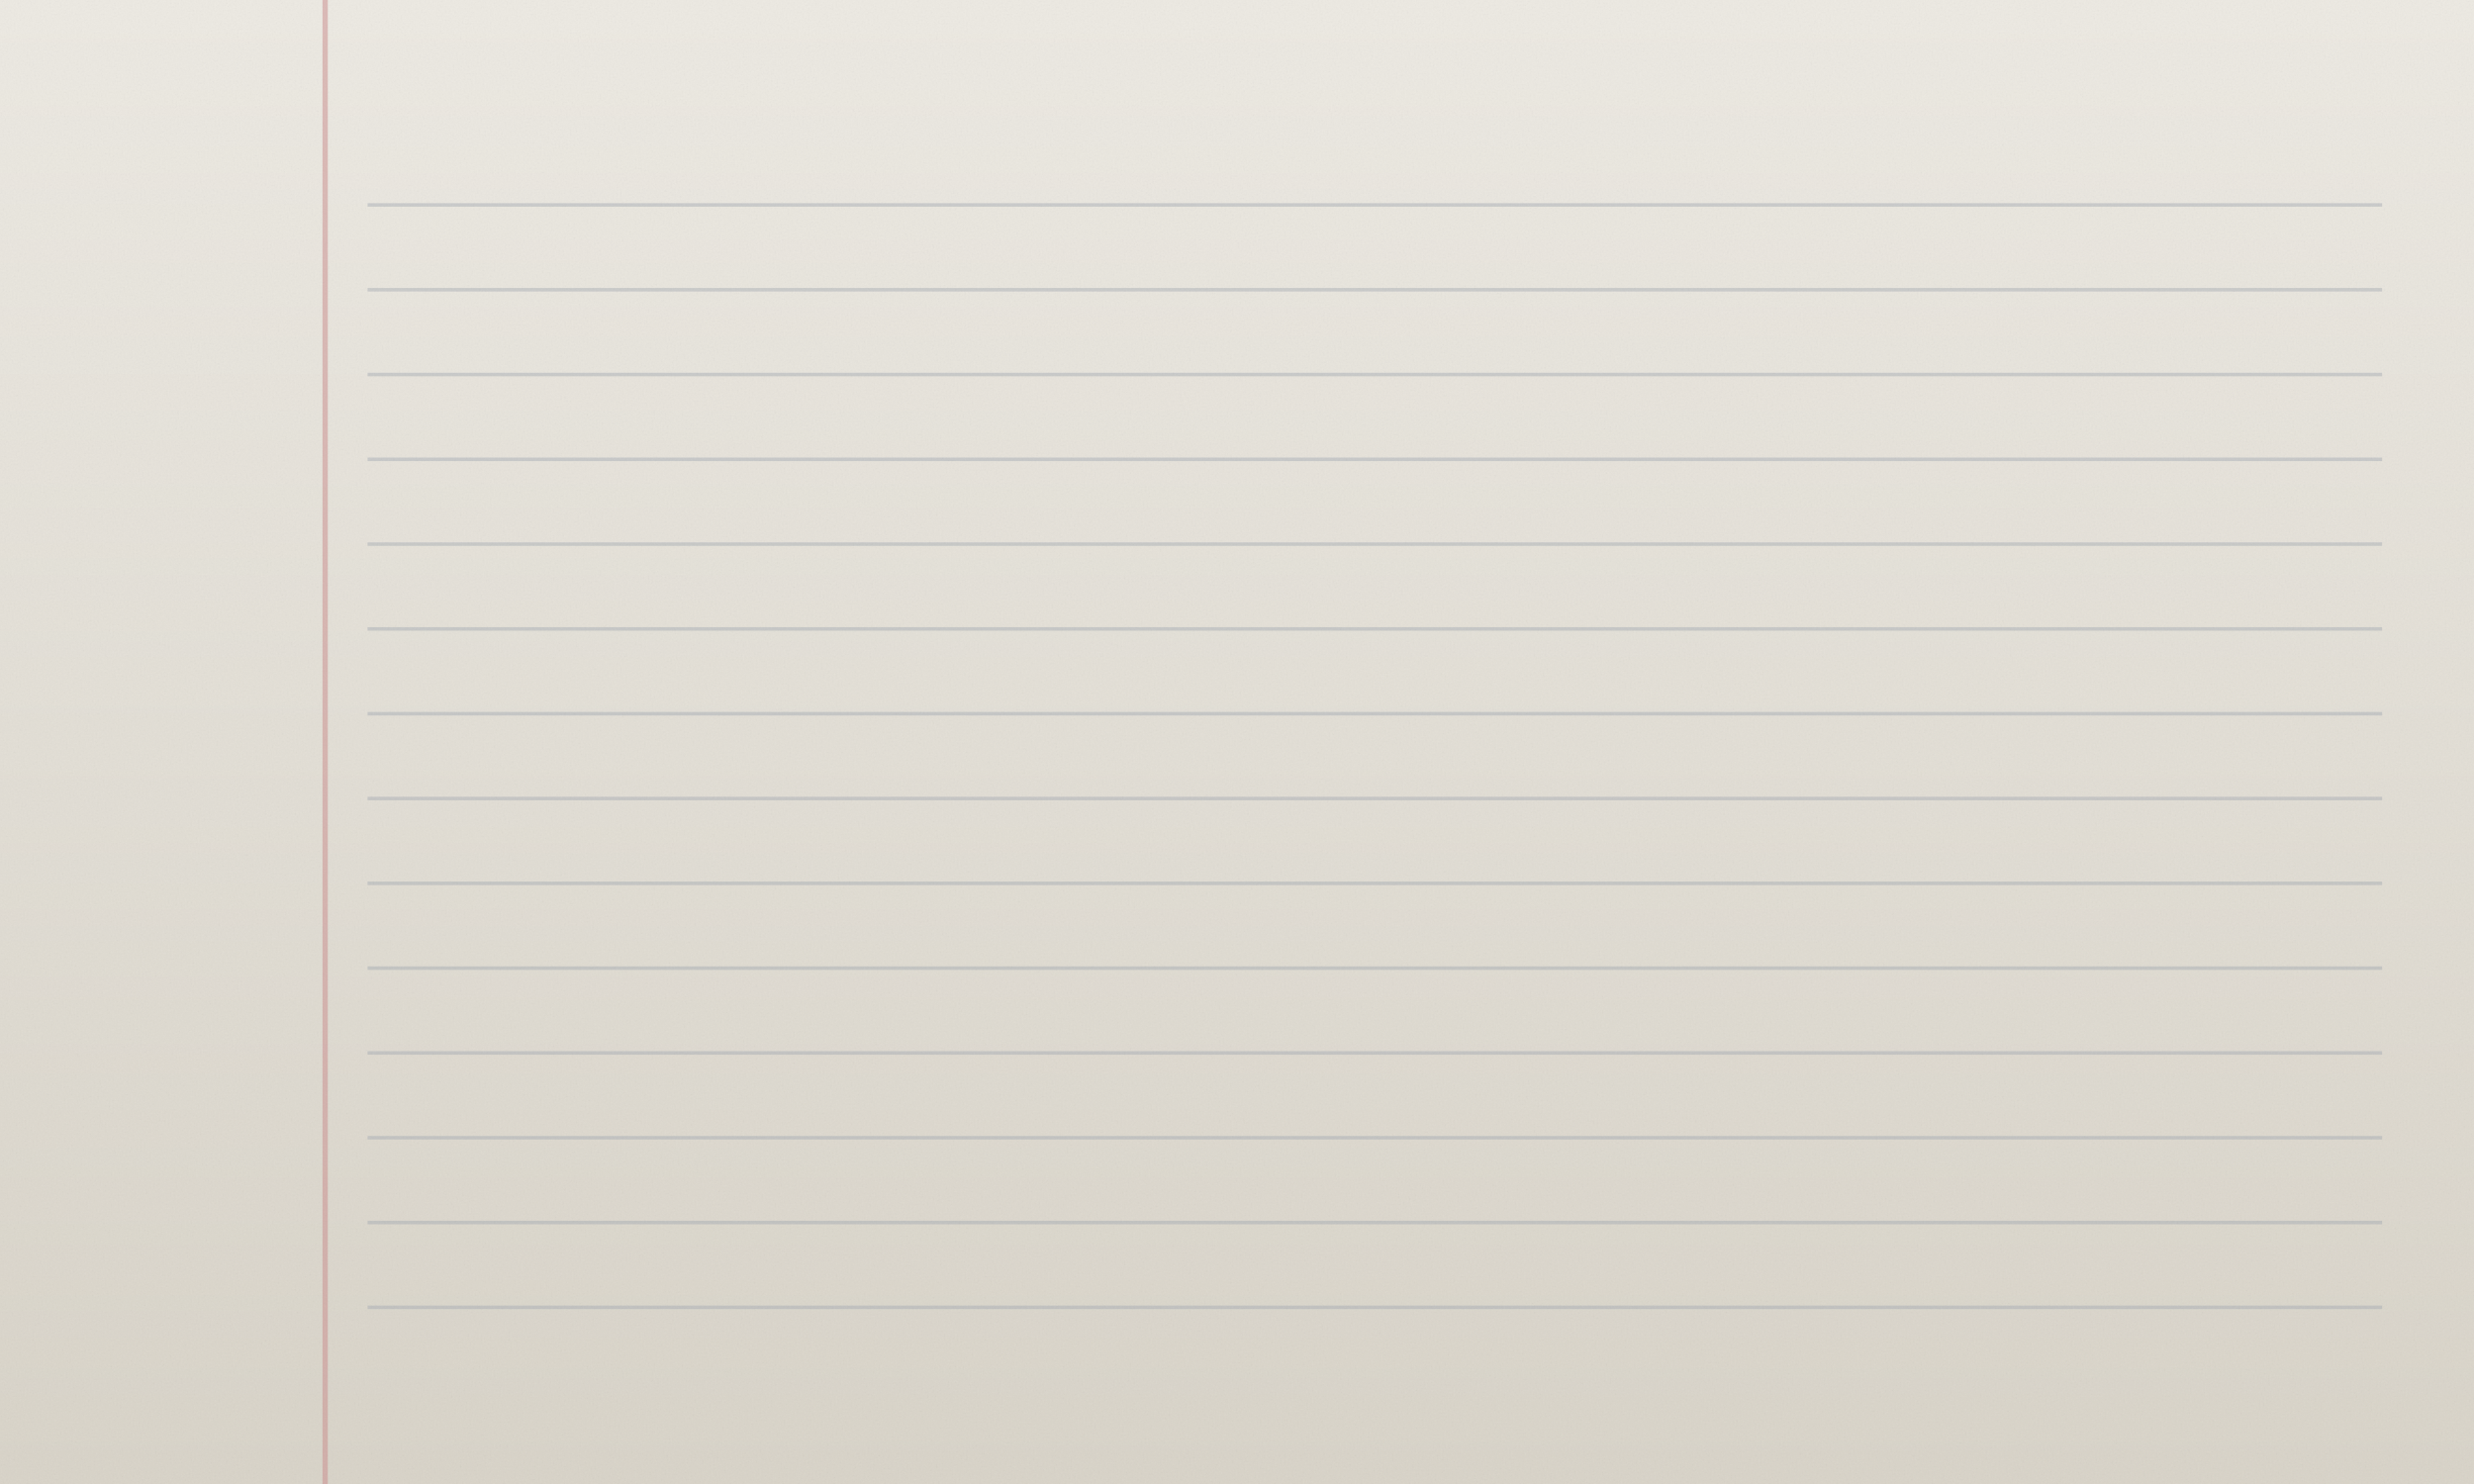
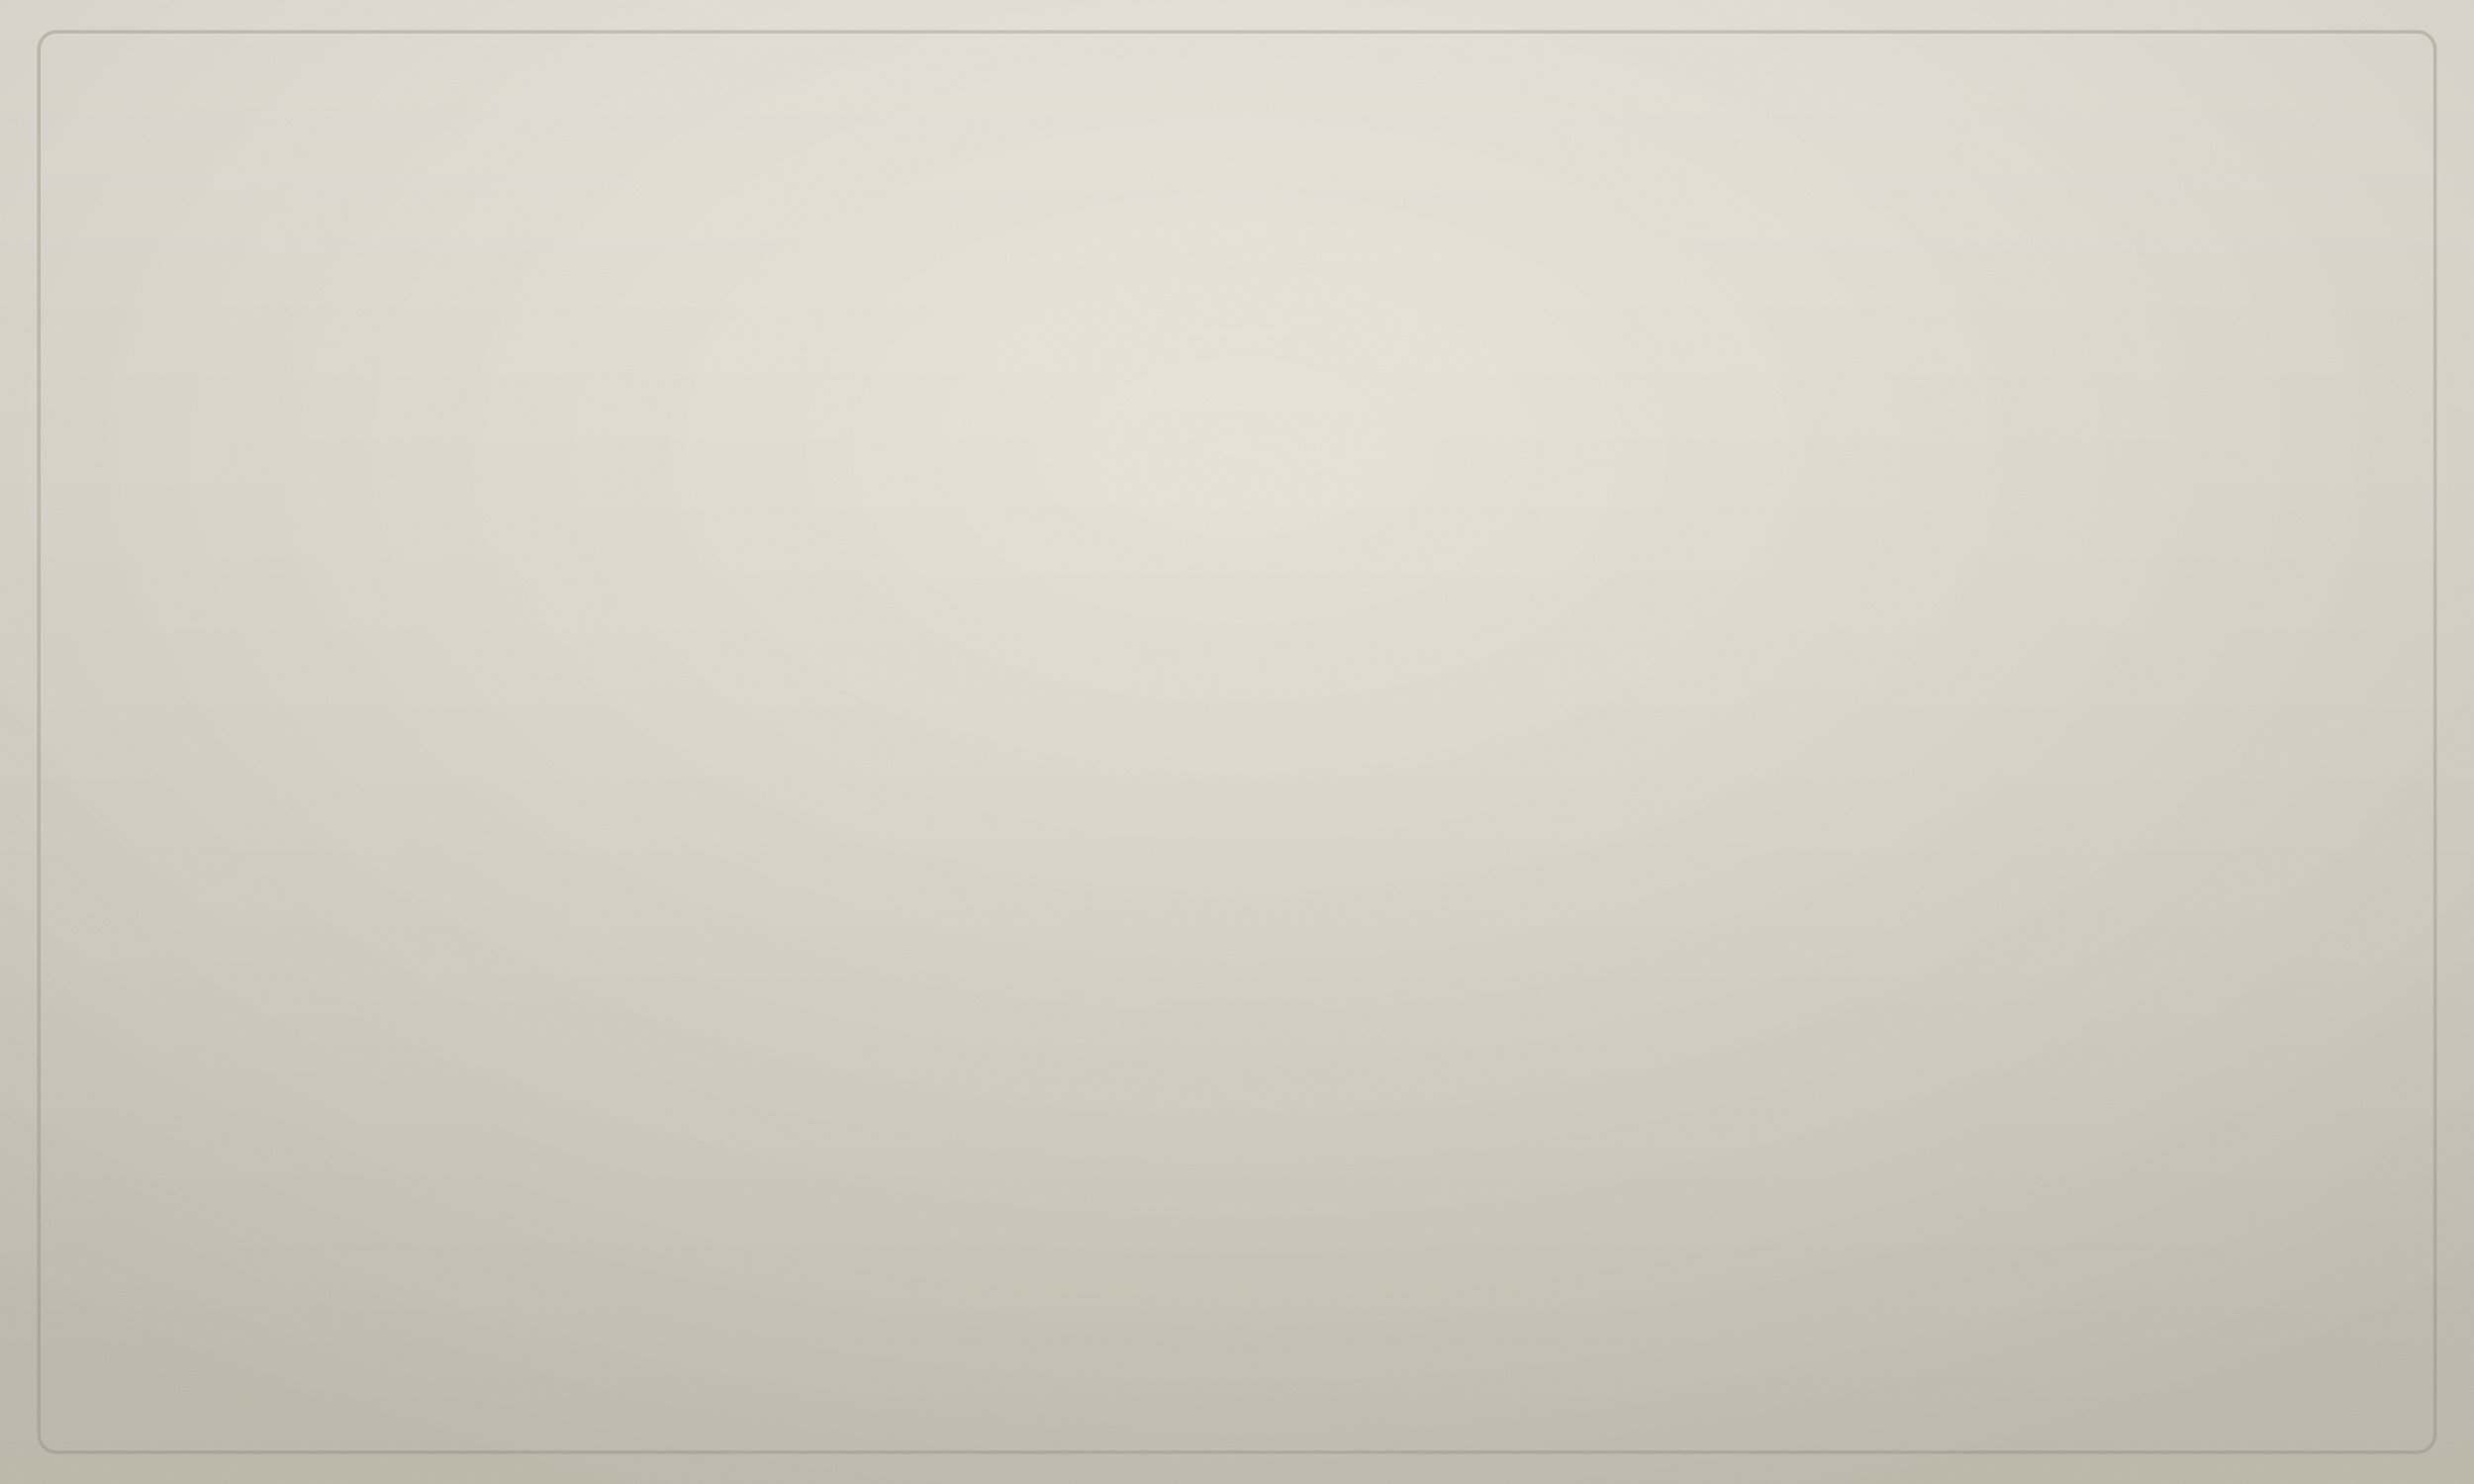
<svg xmlns="http://www.w3.org/2000/svg" viewBox="0 0 1400 840">
  <defs>
    <linearGradient id="paper" x1="0" y1="0" x2="0" y2="1">
-       <stop offset="0" stop-color="#ece9e2" />
-       <stop offset="1" stop-color="#d8d3c8" />
+       <stop offset="0" stop-color="#ece7dd" />
+       <stop offset="1" stop-color="#d8d1c2" />
    </linearGradient>
+     <radialGradient id="shade" cx="50%" cy="30%" r="75%">
+       <stop offset="0" stop-color="#ffffff" stop-opacity="0.08" />
+       <stop offset="1" stop-color="#000000" stop-opacity="0.12" />
+     </radialGradient>
    <filter id="grain">
-       <feTurbulence type="fractalNoise" baseFrequency="0.95" numOctaves="2" seed="41" />
+       <feTurbulence type="fractalNoise" baseFrequency="0.95" numOctaves="2" seed="51" />
      <feColorMatrix type="saturate" values="0" />
      <feComponentTransfer>
-         <feFuncA type="table" tableValues="0 0.08" />
+         <feFuncA type="table" tableValues="0 0.07" />
      </feComponentTransfer>
    </filter>
  </defs>
  <rect width="1400" height="840" fill="url(#paper)" />
-   <line x1="184" y1="0" x2="184" y2="840" stroke="#c98a8a" stroke-width="3" opacity="0.5" />
-   <g stroke="#9ea5af" stroke-width="2" opacity="0.42">
-     <line x1="208" y1="116" x2="1348" y2="116" />
-     <line x1="208" y1="164" x2="1348" y2="164" />
-     <line x1="208" y1="212" x2="1348" y2="212" />
-     <line x1="208" y1="260" x2="1348" y2="260" />
-     <line x1="208" y1="308" x2="1348" y2="308" />
-     <line x1="208" y1="356" x2="1348" y2="356" />
-     <line x1="208" y1="404" x2="1348" y2="404" />
-     <line x1="208" y1="452" x2="1348" y2="452" />
-     <line x1="208" y1="500" x2="1348" y2="500" />
-     <line x1="208" y1="548" x2="1348" y2="548" />
-     <line x1="208" y1="596" x2="1348" y2="596" />
-     <line x1="208" y1="644" x2="1348" y2="644" />
-     <line x1="208" y1="692" x2="1348" y2="692" />
-     <line x1="208" y1="740" x2="1348" y2="740" />
-   </g>
+   <rect x="22" y="18" width="1356" height="804" rx="10" fill="none" stroke="#b6ae9f" stroke-width="2" opacity="0.6" />
+   <rect width="1400" height="840" fill="url(#shade)" />
  <rect width="1400" height="840" filter="url(#grain)" />
</svg>
